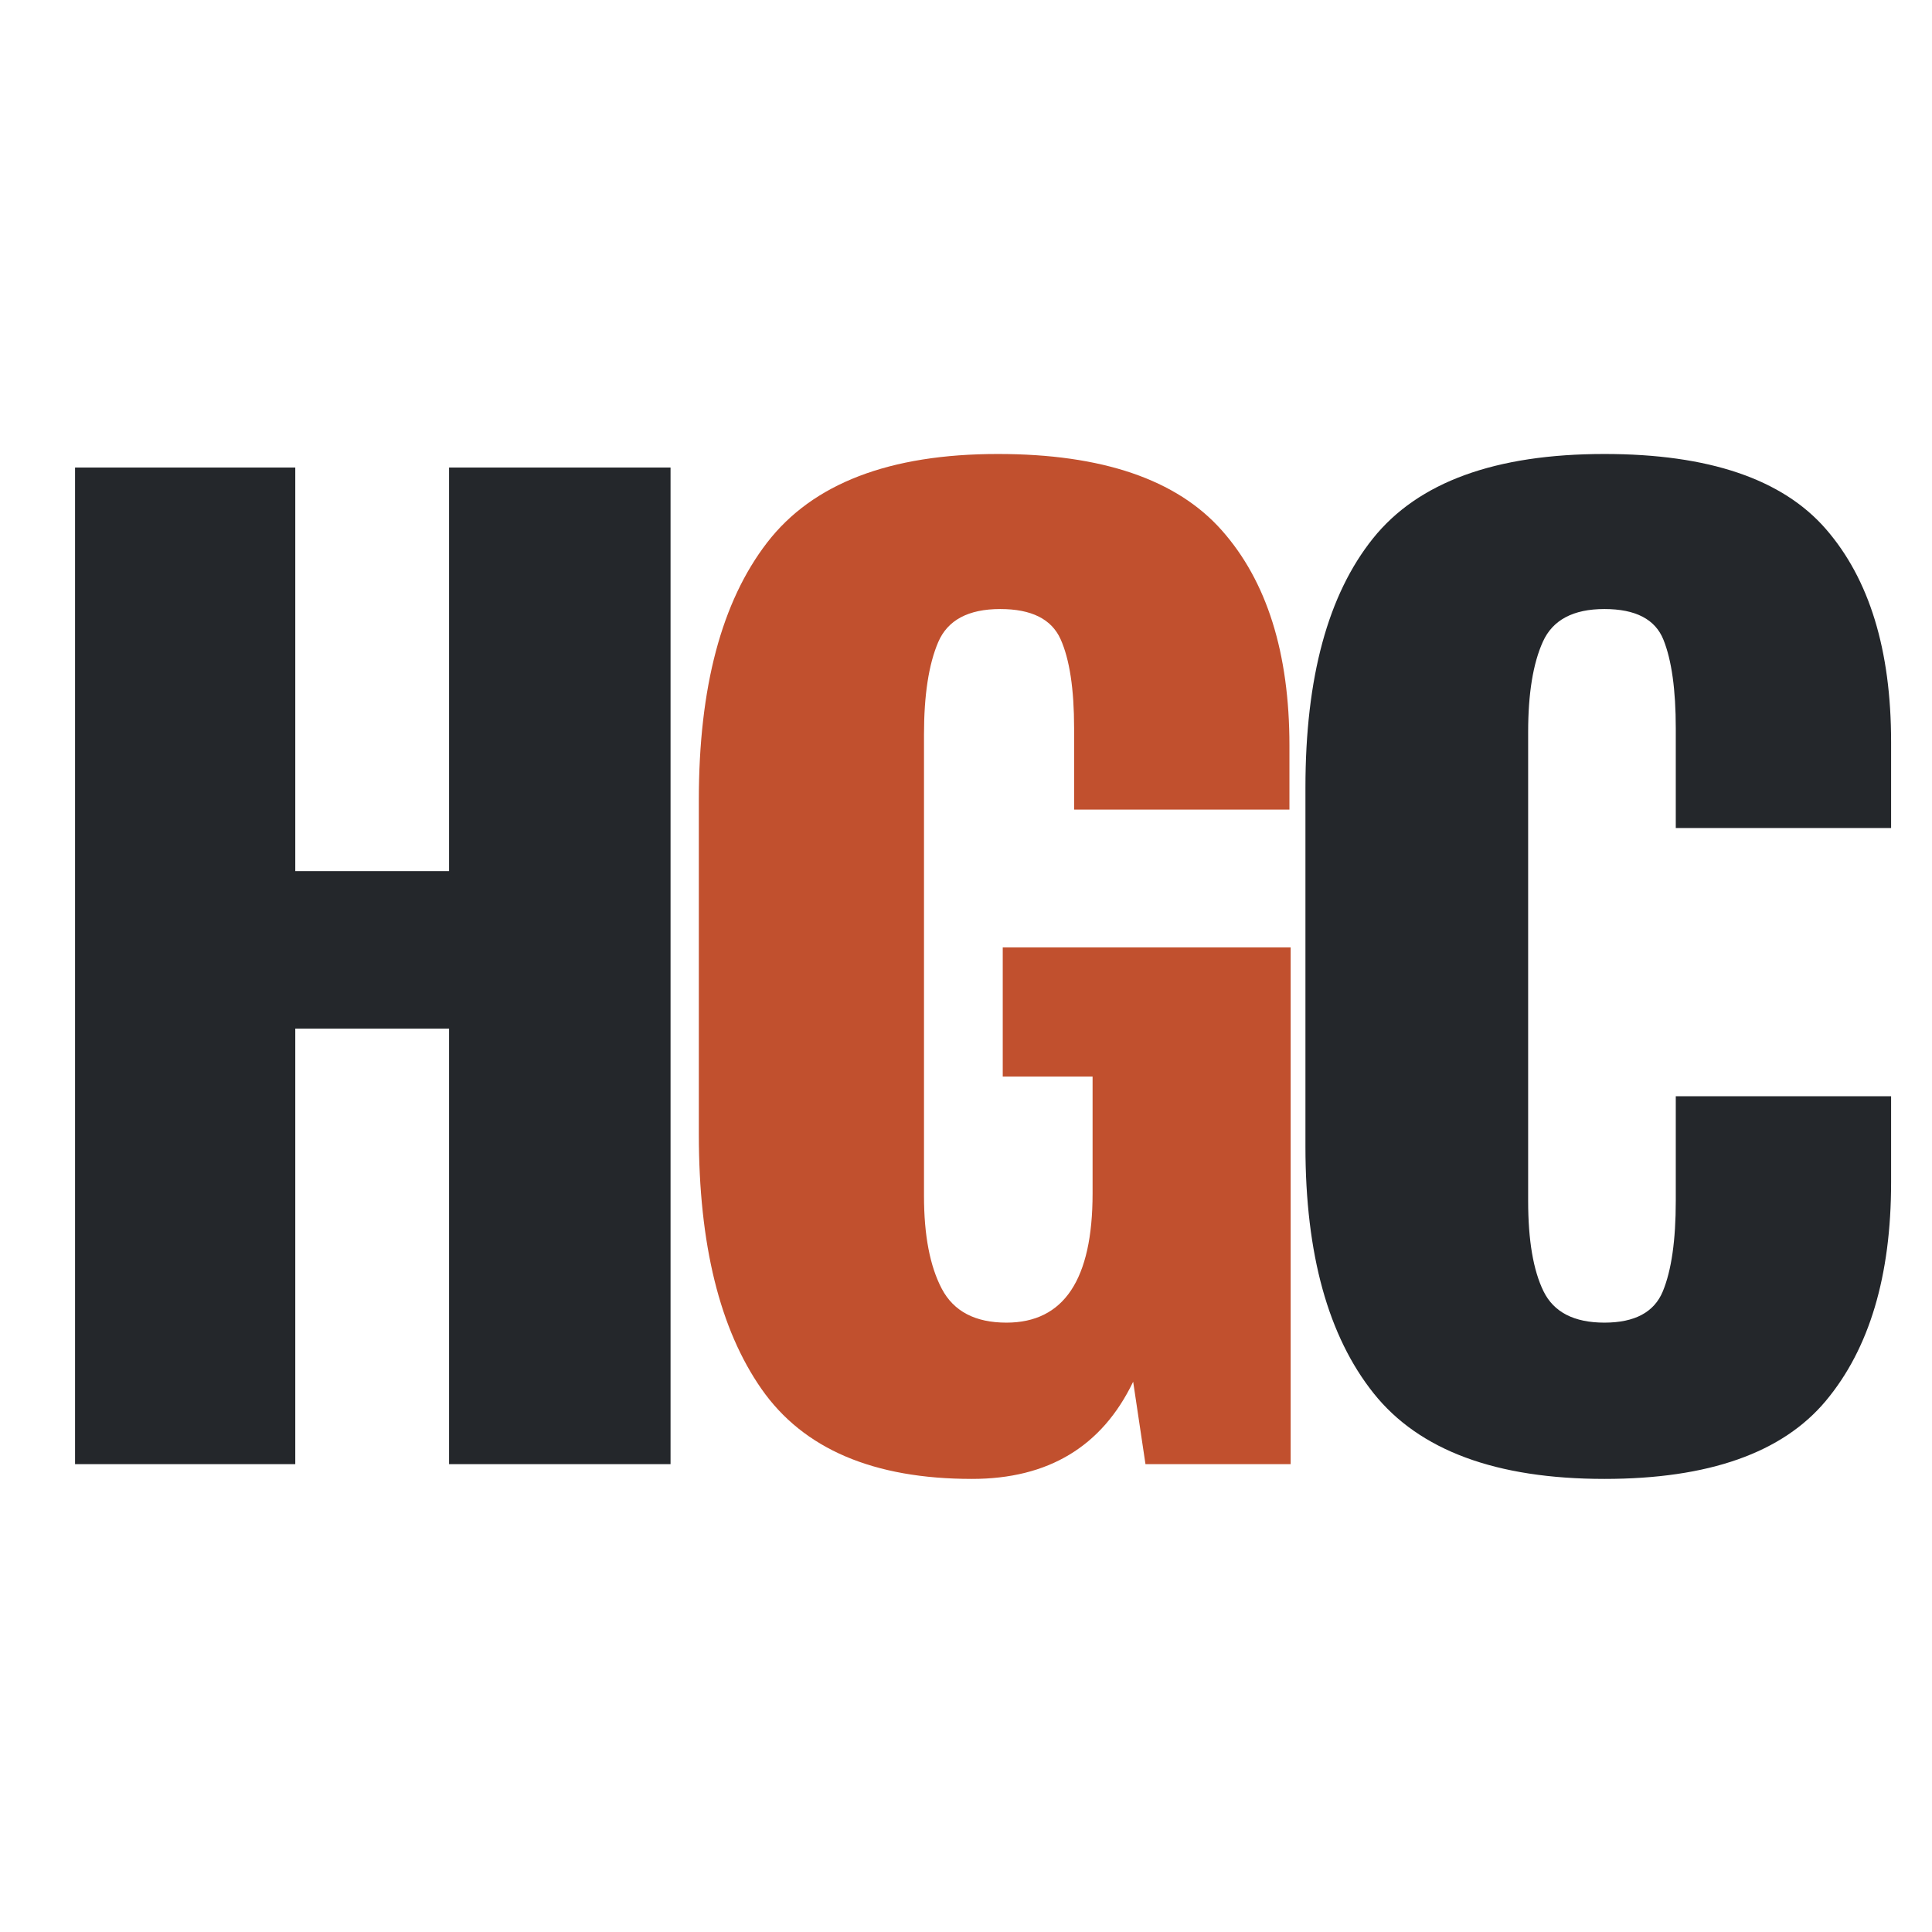
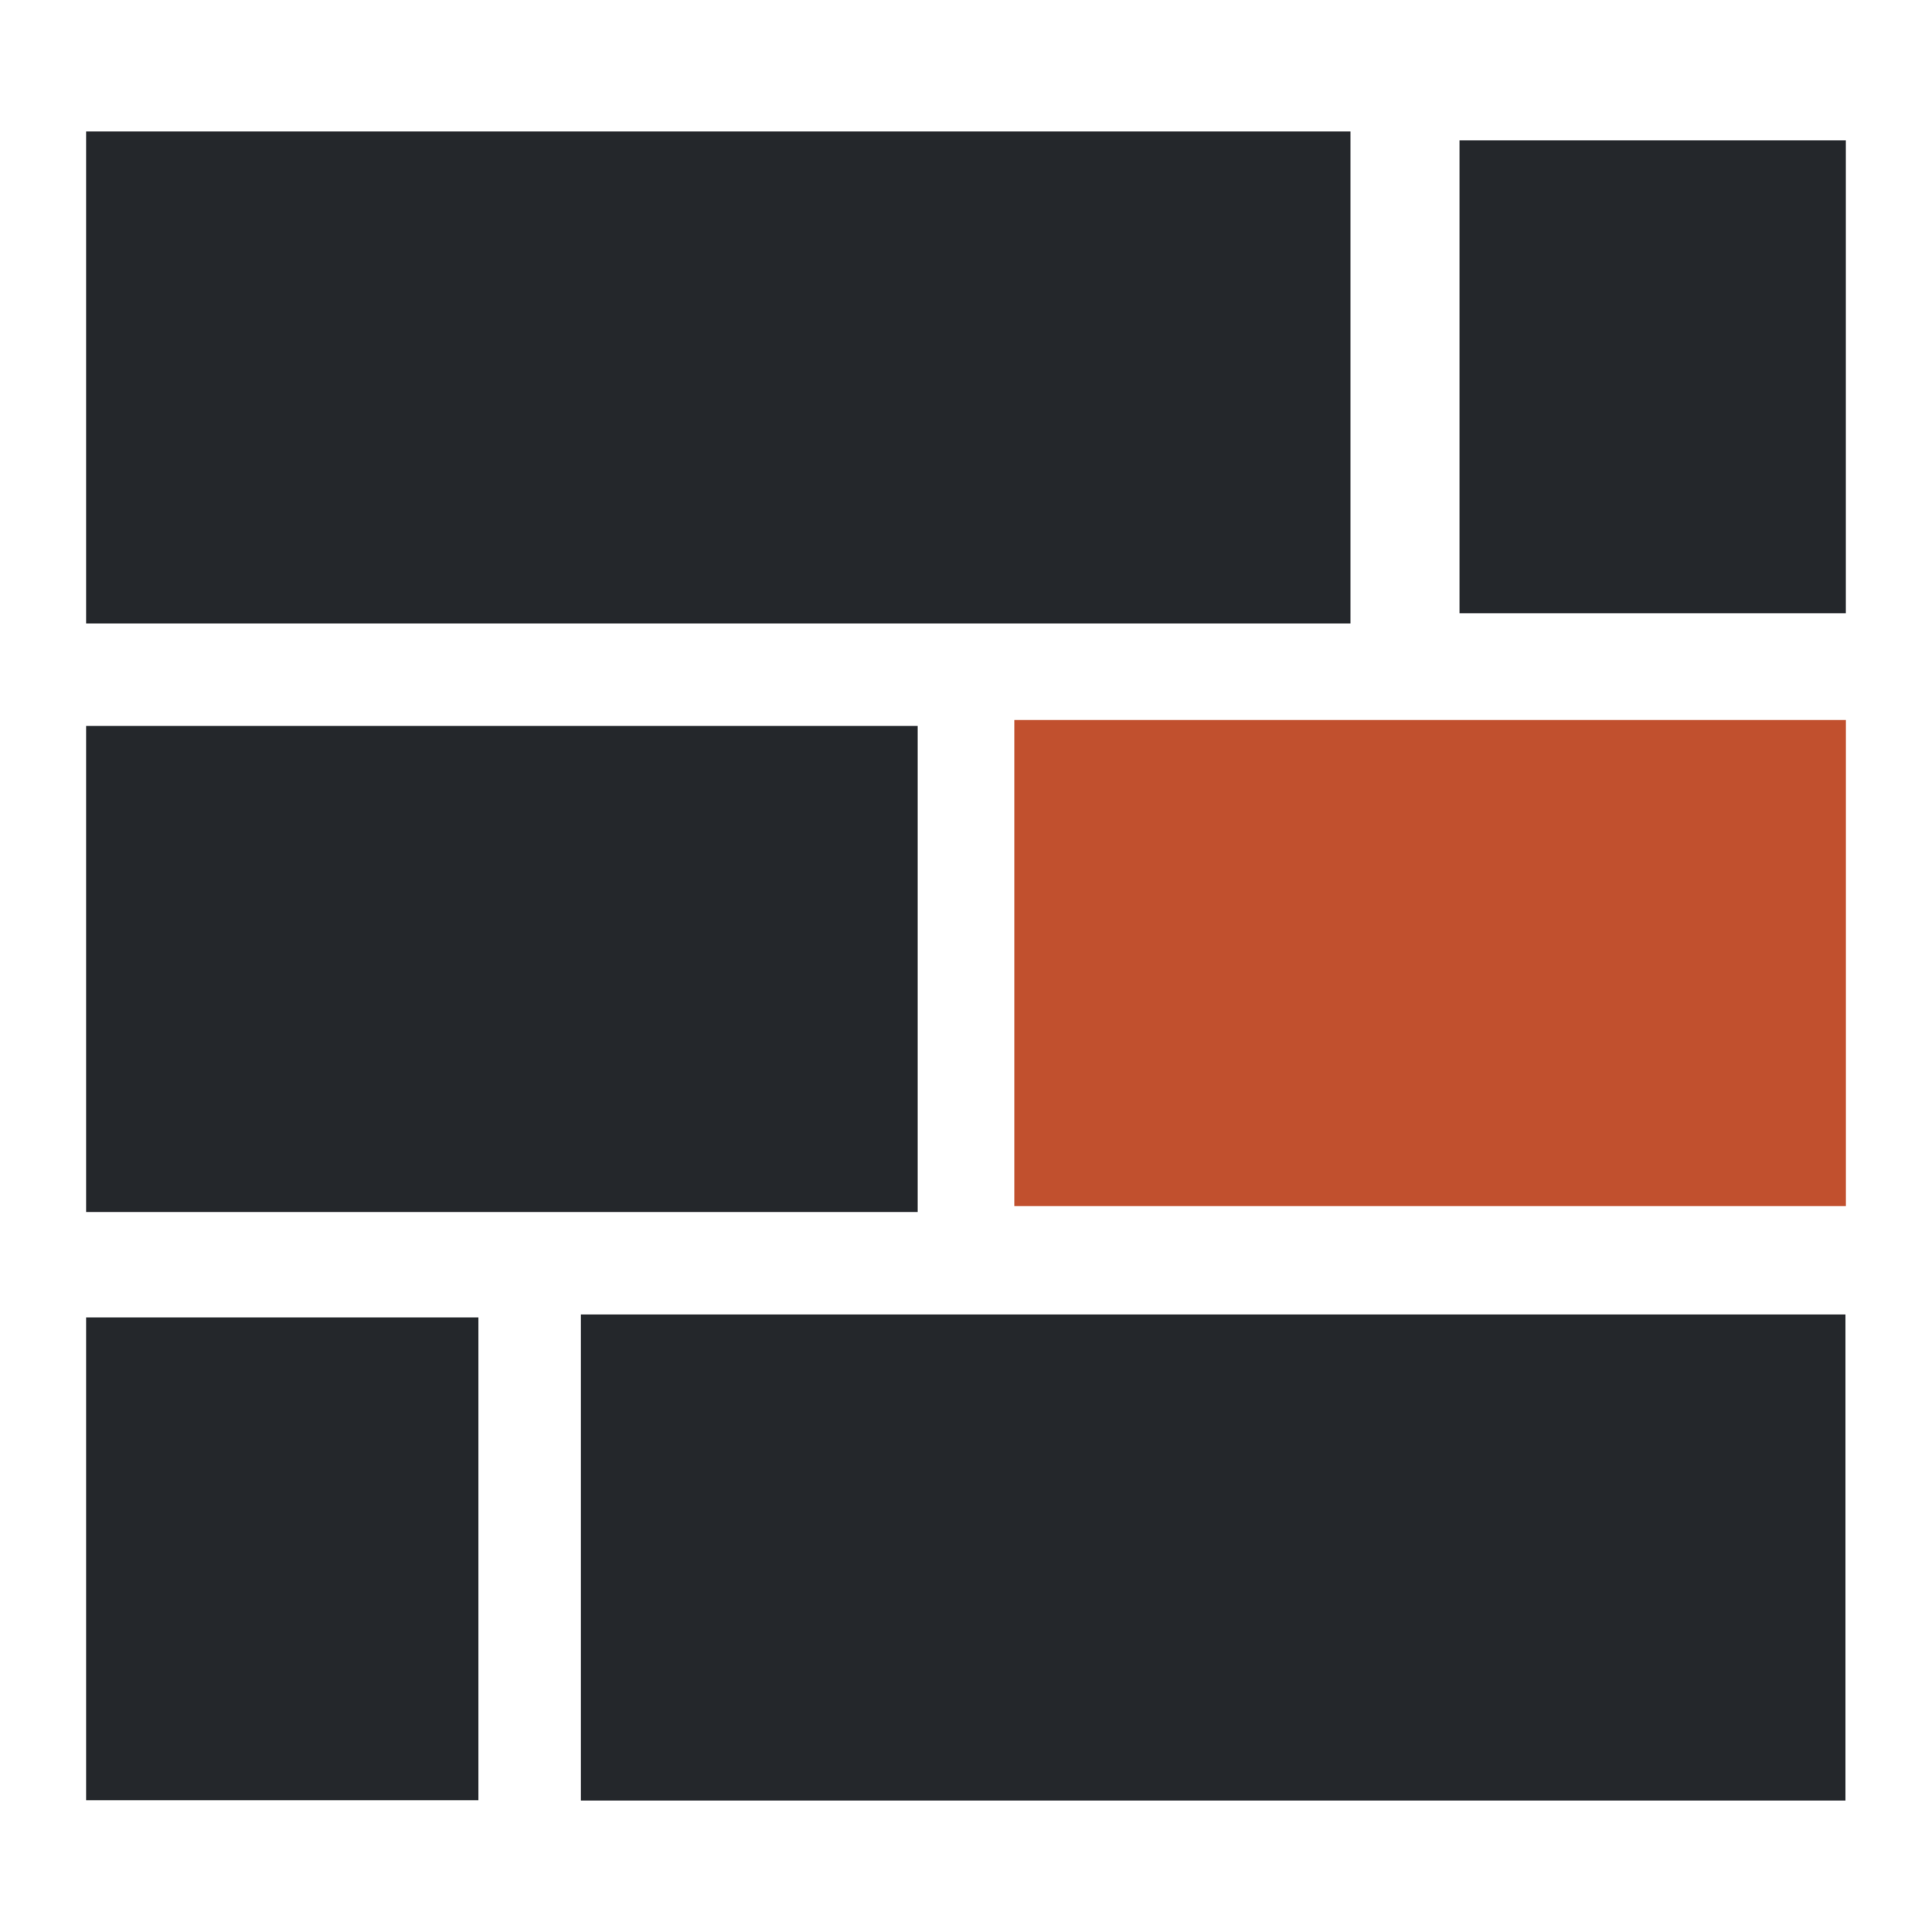
- <svg xmlns="http://www.w3.org/2000/svg" width="512" zoomAndPan="magnify" viewBox="-32.00 -207.00 936.50 936.50" height="512" preserveAspectRatio="xMidYMid meet" version="1.0">
-   <defs>
-     <g />
-     <clipPath id="dbd162229b">
-       <path d="M 1.367 0 L 1438.629 0 L 1438.629 524 L 1.367 524 Z M 1.367 0 " clip-rule="nonzero" />
-     </clipPath>
-     <clipPath id="351d6531a6">
-       <path d="M 912.297 19.039 L 1278.945 19.039 L 1278.945 161.625 L 912.297 161.625 Z M 912.297 19.039 " clip-rule="nonzero" />
-     </clipPath>
-     <clipPath id="8deacc6476">
-       <path d="M 0.297 0.039 L 366.945 0.039 L 366.945 142.625 L 0.297 142.625 Z M 0.297 0.039 " clip-rule="nonzero" />
-     </clipPath>
-     <clipPath id="631a518b48">
-       <rect x="0" width="367" y="0" height="143" />
-     </clipPath>
-     <clipPath id="4fcbdc4118">
-       <path d="M 1055.73 361.926 L 1422.379 361.926 L 1422.379 502.812 L 1055.73 502.812 Z M 1055.73 361.926 " clip-rule="nonzero" />
-     </clipPath>
-     <clipPath id="d8ae370d12">
-       <path d="M 0.73 0.926 L 367.379 0.926 L 367.379 141.812 L 0.73 141.812 Z M 0.73 0.926 " clip-rule="nonzero" />
-     </clipPath>
-     <clipPath id="46103a72e2">
-       <rect x="0" width="368" y="0" height="142" />
-     </clipPath>
-     <clipPath id="eed054c875">
-       <path d="M 912.297 362.773 L 1026.023 362.773 L 1026.023 502.812 L 912.297 502.812 Z M 912.297 362.773 " clip-rule="nonzero" />
-     </clipPath>
-     <clipPath id="1bc25d1eb4">
-       <path d="M 0.297 0.773 L 114.023 0.773 L 114.023 140.812 L 0.297 140.812 Z M 0.297 0.773 " clip-rule="nonzero" />
-     </clipPath>
-     <clipPath id="7388d45498">
-       <rect x="0" width="115" y="0" height="141" />
-     </clipPath>
-     <clipPath id="a6fe9f0059">
-       <path d="M 912.297 191.332 L 1153.332 191.332 L 1153.332 332.219 L 912.297 332.219 Z M 912.297 191.332 " clip-rule="nonzero" />
-     </clipPath>
-     <clipPath id="24a71afea4">
-       <path d="M 0.297 0.332 L 241.332 0.332 L 241.332 141.219 L 0.297 141.219 Z M 0.297 0.332 " clip-rule="nonzero" />
-     </clipPath>
-     <clipPath id="97cc48c061">
-       <rect x="0" width="242" y="0" height="142" />
-     </clipPath>
-     <clipPath id="75cbf36f79">
-       <path d="M 1181.344 189.633 L 1422.379 189.633 L 1422.379 330.523 L 1181.344 330.523 Z M 1181.344 189.633 " clip-rule="nonzero" />
-     </clipPath>
-     <clipPath id="93211a9671">
-       <path d="M 0.344 0.633 L 241.379 0.633 L 241.379 141.523 L 0.344 141.523 Z M 0.344 0.633 " clip-rule="nonzero" />
-     </clipPath>
-     <clipPath id="212b917b82">
-       <rect x="0" width="242" y="0" height="142" />
-     </clipPath>
-     <clipPath id="54e5c07810">
-       <path d="M 1310.387 21.586 L 1422.379 21.586 L 1422.379 158.191 L 1310.387 158.191 Z M 1310.387 21.586 " clip-rule="nonzero" />
-     </clipPath>
-     <clipPath id="794f31dc59">
-       <path d="M 0.387 0.586 L 112.379 0.586 L 112.379 137.191 L 0.387 137.191 Z M 0.387 0.586 " clip-rule="nonzero" />
-     </clipPath>
-     <clipPath id="28ae35971d">
-       <rect x="0" width="113" y="0" height="138" />
-     </clipPath>
-   </defs>
-   <g fill="#24272b" fill-opacity="1">
-     <g transform="translate(-33.19918, 502.7174)">
-       <g>
-         <path d="M 37.578 -483.094 L 144.328 -483.094 L 144.328 -287.469 L 218.875 -287.469 L 218.875 -483.094 L 326.234 -483.094 L 326.234 0 L 218.875 0 L 218.875 -211.125 L 144.328 -211.125 L 144.328 0 L 37.578 0 Z M 37.578 -483.094 " />
-       </g>
-     </g>
-   </g>
-   <g fill="#c1502e" fill-opacity="1">
-     <g transform="translate(277.5293, 502.7174)">
-       <g>
-         <path d="M 161.625 7.156 C 113.914 7.156 79.922 -7.352 59.641 -36.375 C 39.359 -65.406 29.219 -106.562 29.219 -159.844 L 29.219 -322.062 C 29.219 -376.531 40.25 -418.078 62.312 -446.703 C 84.383 -475.336 121.664 -489.656 174.156 -489.656 C 224.645 -489.656 260.82 -477.328 282.688 -452.672 C 304.562 -428.016 315.5 -393.223 315.5 -348.297 L 315.5 -317.281 L 211.125 -317.281 L 211.125 -356.656 C 211.125 -375.738 208.938 -390.148 204.562 -399.891 C 200.188 -409.629 190.445 -414.5 175.344 -414.5 C 159.832 -414.5 149.789 -409.129 145.219 -398.391 C 140.645 -387.66 138.359 -372.754 138.359 -353.672 L 138.359 -130.016 C 138.359 -110.93 141.238 -95.922 147 -84.984 C 152.77 -74.055 163.211 -68.594 178.328 -68.594 C 206.16 -68.594 220.078 -89.461 220.078 -131.203 L 220.078 -187.875 L 176.531 -187.875 L 176.531 -250.484 L 316.094 -250.484 L 316.094 0 L 245.719 0 L 239.75 -39.953 C 224.645 -8.547 198.602 7.156 161.625 7.156 Z M 161.625 7.156 " />
-       </g>
-     </g>
-   </g>
-   <g fill="#24272b" fill-opacity="1">
-     <g transform="translate(571.5668, 502.7174)">
-       <g>
-         <path d="M 174.156 7.156 C 121.664 7.156 84.383 -6.66 62.312 -34.297 C 40.25 -61.93 29.219 -101.789 29.219 -153.875 L 29.219 -328.016 C 29.219 -381.297 40.148 -421.555 62.016 -448.797 C 83.891 -476.035 121.27 -489.656 174.156 -489.656 C 224.645 -489.656 260.426 -477.523 281.5 -453.266 C 302.57 -429.016 313.109 -394.625 313.109 -350.094 L 313.109 -308.344 L 208.734 -308.344 L 208.734 -356.656 C 208.734 -375.344 206.742 -389.656 202.766 -399.594 C 198.797 -409.531 189.258 -414.5 174.156 -414.5 C 159.039 -414.5 149.098 -409.227 144.328 -398.688 C 139.555 -388.156 137.172 -373.547 137.172 -354.859 L 137.172 -127.625 C 137.172 -108.539 139.656 -93.93 144.625 -83.797 C 149.594 -73.66 159.438 -68.594 174.156 -68.594 C 188.863 -68.594 198.301 -73.66 202.469 -83.797 C 206.645 -93.93 208.734 -108.539 208.734 -127.625 L 208.734 -178.328 L 313.109 -178.328 L 313.109 -136.578 C 313.109 -91.254 302.57 -55.969 281.5 -30.719 C 260.426 -5.469 224.645 7.156 174.156 7.156 Z M 174.156 7.156 " />
-       </g>
-     </g>
-   </g>
-   <g clip-path="url(#351d6531a6)">
-     <g transform="matrix(1, 0, 0, 1, 912, 19)">
-       <g clip-path="url(#631a518b48)">
-         <g clip-path="url(#8deacc6476)">
-           <path fill="#24272b" d="M 0.297 0.039 L 366.785 0.039 L 366.785 142.625 L 0.297 142.625 Z M 0.297 0.039 " fill-opacity="1" fill-rule="nonzero" />
-         </g>
-       </g>
-     </g>
-   </g>
-   <g clip-path="url(#4fcbdc4118)">
-     <g transform="matrix(1, 0, 0, 1, 1055, 361)">
-       <g clip-path="url(#46103a72e2)">
-         <g clip-path="url(#d8ae370d12)">
-           <path fill="#24272b" d="M 0.73 0.926 L 367.262 0.926 L 367.262 141.812 L 0.73 141.812 Z M 0.73 0.926 " fill-opacity="1" fill-rule="nonzero" />
-         </g>
-       </g>
-     </g>
-   </g>
-   <g clip-path="url(#eed054c875)">
-     <g transform="matrix(1, 0, 0, 1, 912, 362)">
-       <g clip-path="url(#7388d45498)">
-         <g clip-path="url(#1bc25d1eb4)">
-           <path fill="#24272b" d="M 0.297 0.773 L 114.023 0.773 L 114.023 140.715 L 0.297 140.715 Z M 0.297 0.773 " fill-opacity="1" fill-rule="nonzero" />
-         </g>
-       </g>
-     </g>
-   </g>
-   <g clip-path="url(#a6fe9f0059)">
-     <g transform="matrix(1, 0, 0, 1, 912, 191)">
-       <g clip-path="url(#97cc48c061)">
-         <g clip-path="url(#24a71afea4)">
-           <path fill="#24272b" d="M 0.297 0.332 L 241.348 0.332 L 241.348 141.219 L 0.297 141.219 Z M 0.297 0.332 " fill-opacity="1" fill-rule="nonzero" />
-         </g>
-       </g>
-     </g>
-   </g>
-   <g clip-path="url(#75cbf36f79)">
-     <g transform="matrix(1, 0, 0, 1, 1181, 189)">
-       <g clip-path="url(#212b917b82)">
-         <g clip-path="url(#93211a9671)">
-           <path fill="#c1502e" d="M 0.344 0.633 L 241.395 0.633 L 241.395 141.523 L 0.344 141.523 Z M 0.344 0.633 " fill-opacity="1" fill-rule="nonzero" />
-         </g>
-       </g>
-     </g>
-   </g>
-   <g clip-path="url(#54e5c07810)">
-     <g transform="matrix(1, 0, 0, 1, 1310, 21)">
-       <g clip-path="url(#28ae35971d)">
-         <g clip-path="url(#794f31dc59)">
-           <path fill="#24272b" d="M 0.387 0.586 L 112.379 0.586 L 112.379 137.078 L 0.387 137.078 Z M 0.387 0.586 " fill-opacity="1" fill-rule="nonzero" />
-         </g>
-       </g>
-     </g>
-   </g>
+ <svg xmlns="http://www.w3.org/2000/svg" viewBox="887.345 -19.075 560 560" width="512" height="512">
+   <rect x="912.297" y="19.039" width="366.488" height="142.586" fill="#24272b" />
+   <rect x="912.297" y="362.773" width="113.726" height="139.938" fill="#24272b" />
+   <rect x="912.297" y="191.332" width="241.051" height="140.887" fill="#24272b" />
+   <rect x="1055.73" y="361.926" width="366.531" height="140.887" fill="#24272b" />
+   <rect x="1310.387" y="21.586" width="111.992" height="137.075" fill="#24272b" />
+   <rect x="1181.344" y="189.633" width="241.051" height="140.887" fill="#c1502e" />
</svg>
